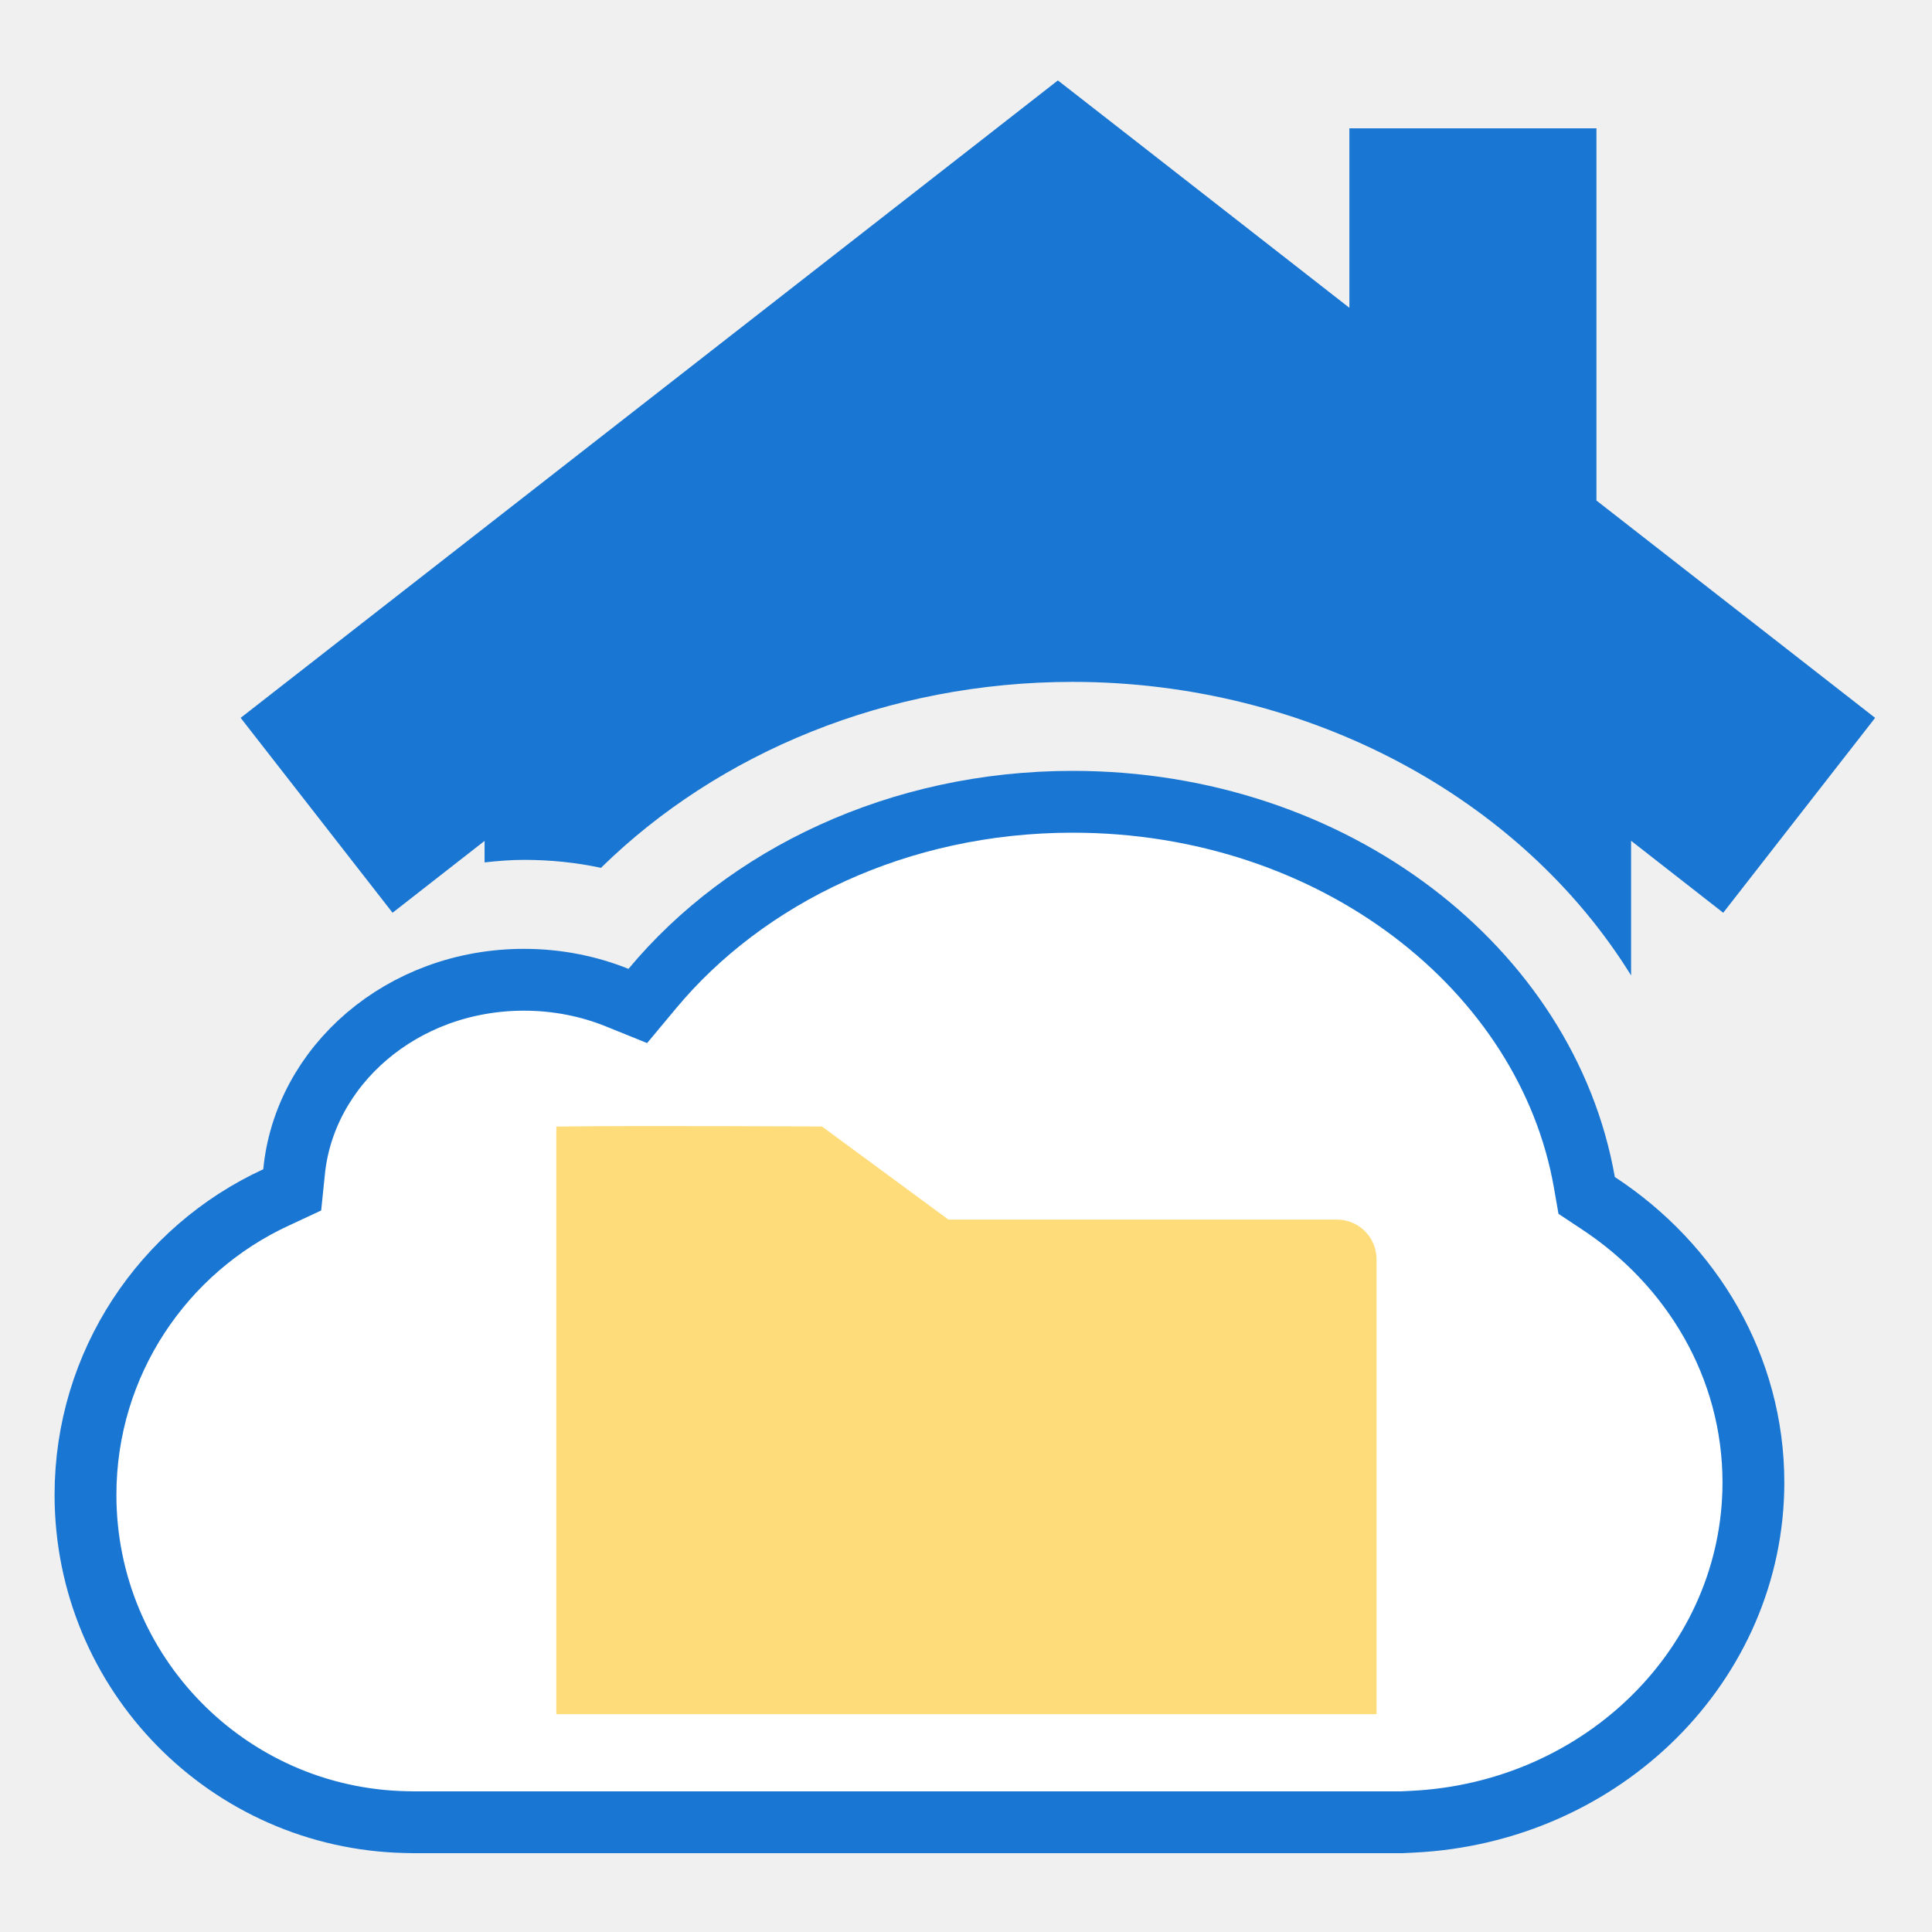
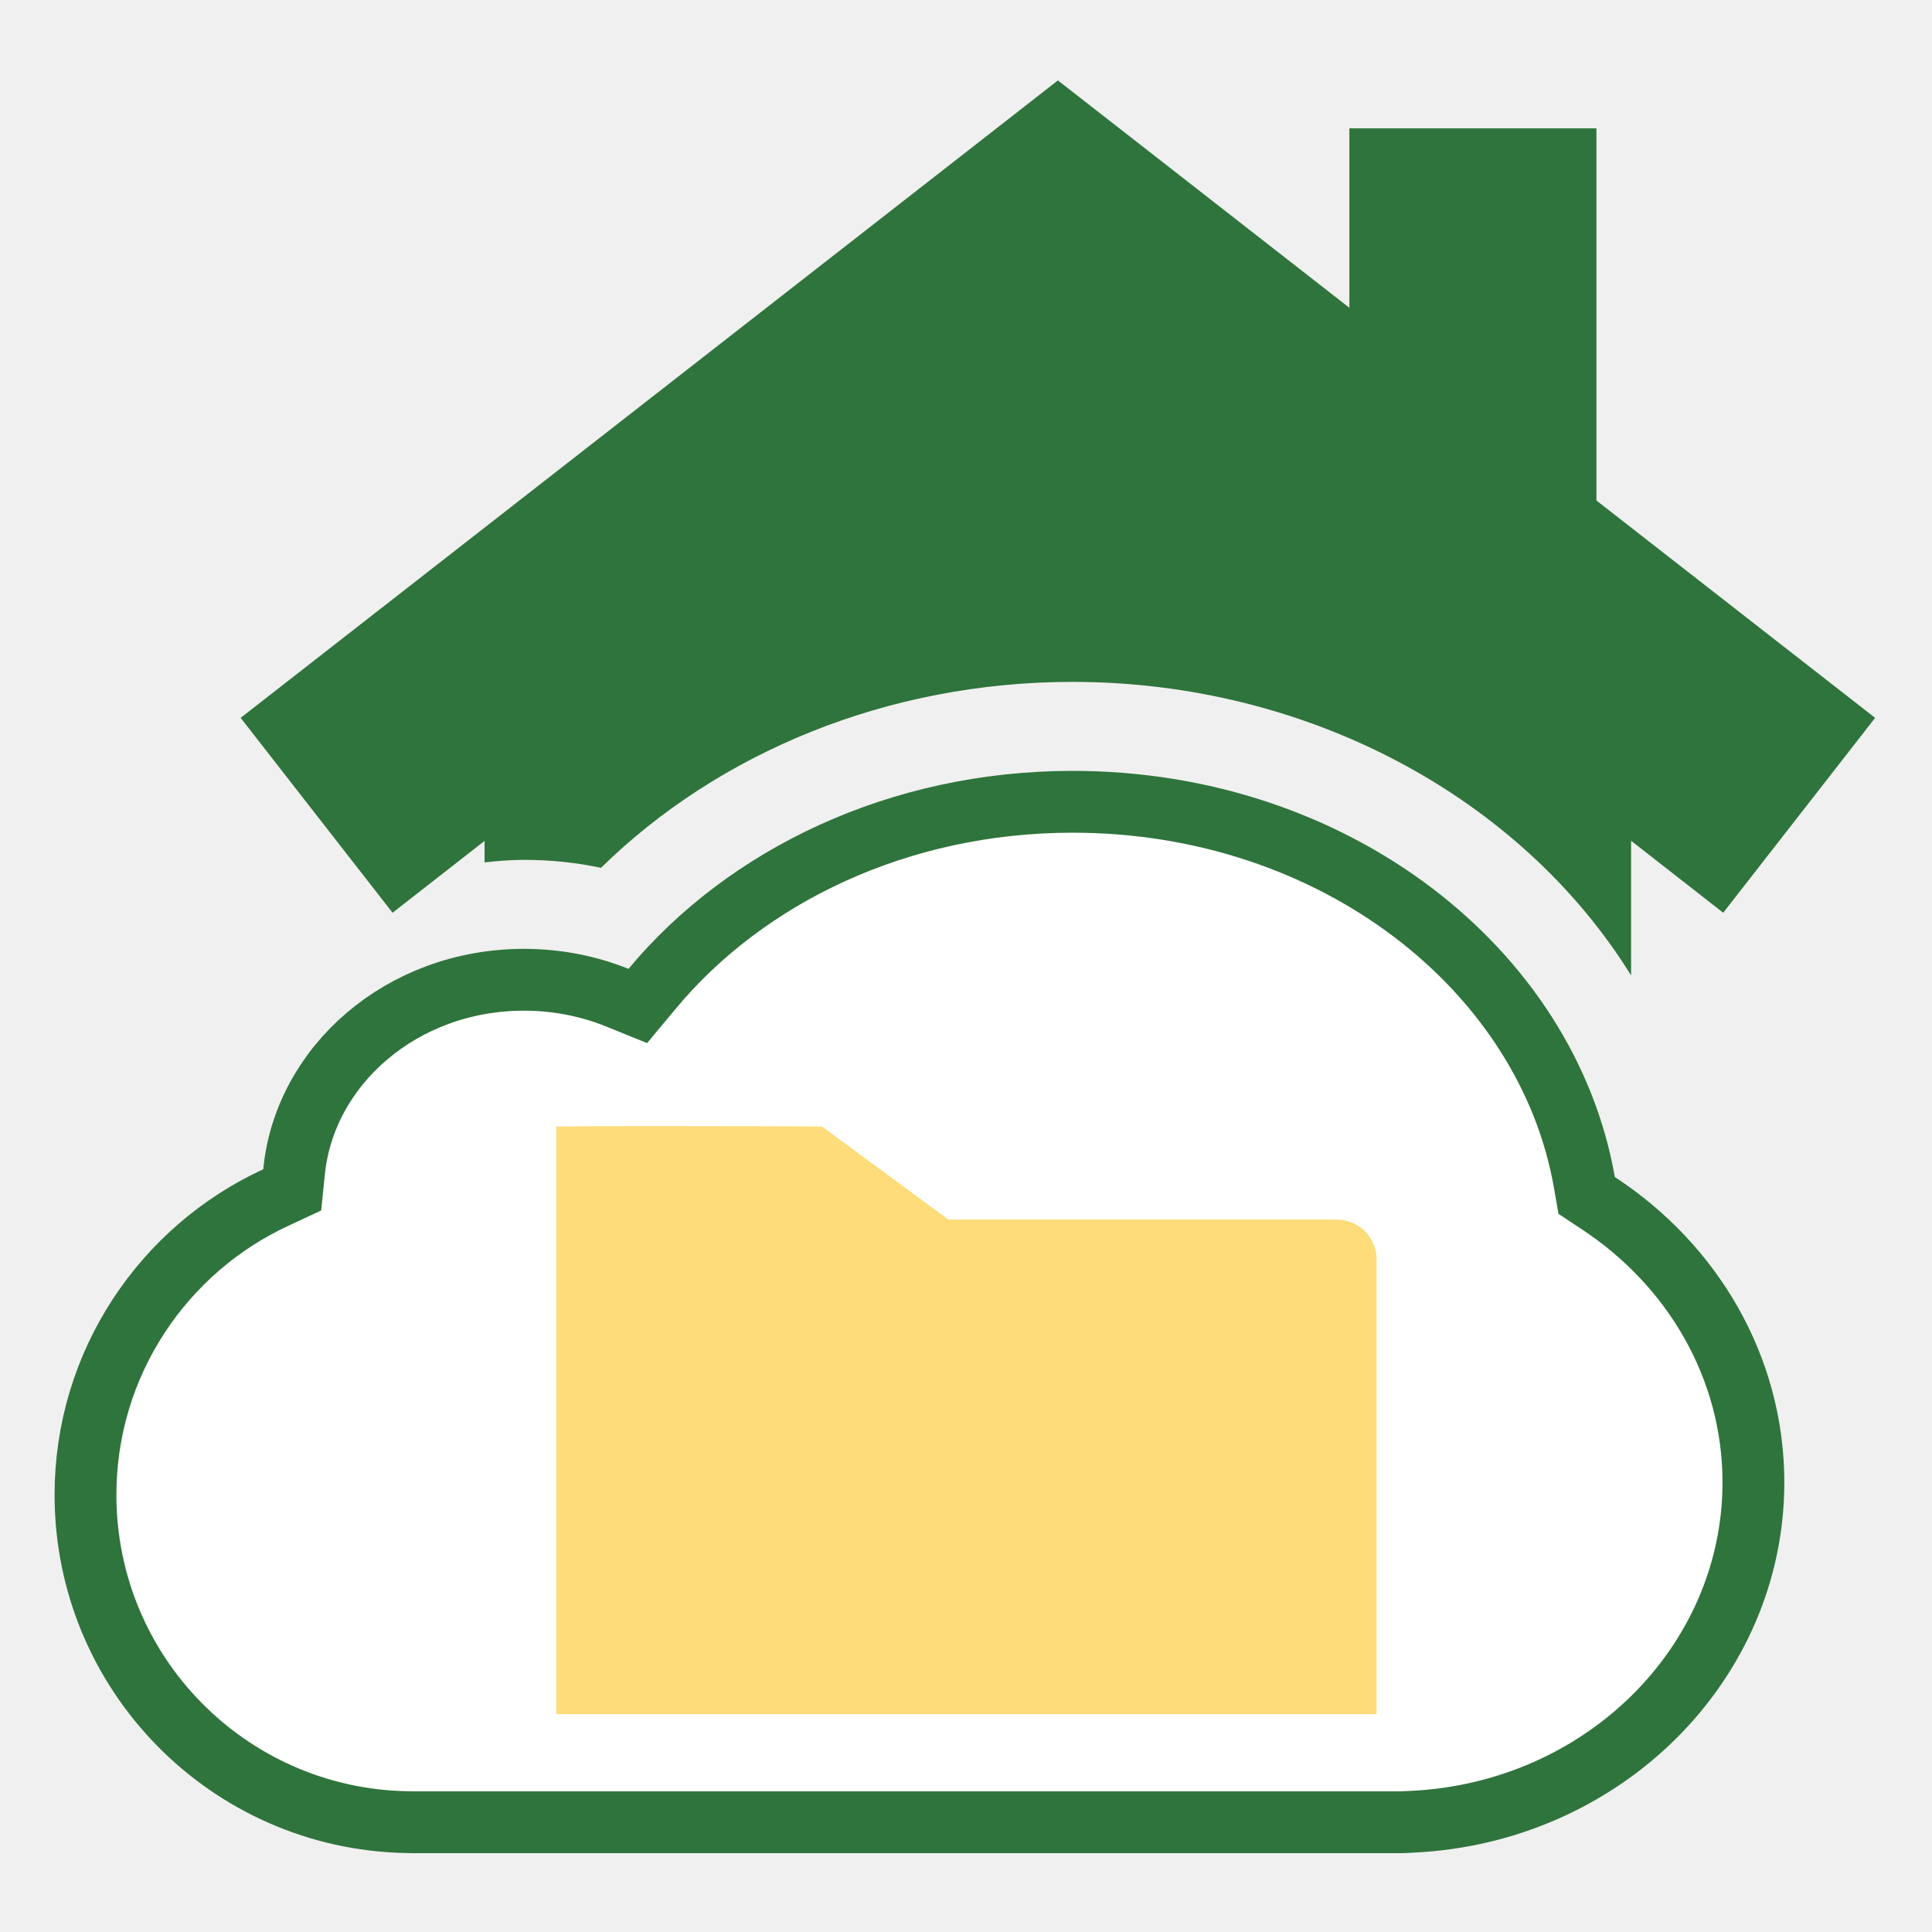
<svg xmlns="http://www.w3.org/2000/svg" width="16" height="16" viewBox="0 0 16 16" fill="none">
  <g clip-path="url(#clip0_1065_2573)">
-     <path d="M8.883 6.64C11.054 6.64 12.812 8.031 13.121 9.791L13.14 9.9L13.232 9.961C14.014 10.472 14.521 11.321 14.521 12.278C14.52 13.772 13.28 15.012 11.694 15.087L11.613 15.091H3.413L3.363 15.09C1.892 15.06 0.708 13.859 0.708 12.38C0.708 11.288 1.355 10.345 2.287 9.916L2.42 9.854L2.435 9.708C2.519 8.83 3.324 8.114 4.34 8.114C4.614 8.114 4.875 8.167 5.109 8.261L5.282 8.331L5.402 8.187C6.177 7.256 7.442 6.64 8.883 6.64Z" fill="white" stroke="#1976D2" stroke-width="0.512" />
-     <path d="M9.391 1.157L11.175 2.549V1.063H13.221V4.145L15.529 5.945L14.9 6.752L14.271 7.559L13.508 6.963V8.078C12.594 6.603 10.831 5.648 8.884 5.647C7.352 5.647 5.952 6.231 4.977 7.187C4.772 7.143 4.558 7.121 4.341 7.121C4.23 7.121 4.121 7.13 4.013 7.142V6.964L3.251 7.559L1.993 5.945L8.132 1.157L8.761 0.666L9.391 1.157Z" fill="#1976D2" />
+     <path d="M8.883 6.64C11.054 6.64 12.812 8.031 13.121 9.791L13.14 9.9L13.232 9.961C14.014 10.472 14.521 11.321 14.521 12.278C14.52 13.772 13.28 15.012 11.694 15.087L11.613 15.091H3.413L3.363 15.09C1.892 15.06 0.708 13.859 0.708 12.38C0.708 11.288 1.355 10.345 2.287 9.916L2.42 9.854L2.435 9.708C2.519 8.83 3.324 8.114 4.34 8.114C4.614 8.114 4.875 8.167 5.109 8.261L5.282 8.331L5.402 8.187C6.177 7.256 7.442 6.64 8.883 6.64Z" fill="white" stroke="#2F743C" stroke-width="0.512" />
+     <path d="M9.391 1.157L11.175 2.549V1.063H13.221V4.145L15.529 5.945L14.9 6.752L14.271 7.559L13.508 6.963V8.078C12.594 6.603 10.831 5.648 8.884 5.647C7.352 5.647 5.952 6.231 4.977 7.187C4.772 7.143 4.558 7.121 4.341 7.121C4.23 7.121 4.121 7.13 4.013 7.142V6.964L3.251 7.559L1.993 5.945L8.132 1.157L8.761 0.666L9.391 1.157Z" fill="#2F743C" />
    <path d="M6.55 9.392C6.629 9.392 6.694 9.393 6.738 9.393C6.758 9.393 6.775 9.393 6.786 9.393L7.817 10.152L7.835 10.164H11.073C11.219 10.165 11.336 10.283 11.336 10.428V14.132H4.671V9.393C4.984 9.389 5.492 9.389 5.936 9.39C6.173 9.391 6.391 9.391 6.55 9.392Z" fill="#FEDC7A" stroke="#FEDC7A" stroke-width="0.128" />
  </g>
  <defs>
    <clipPath id="clip0_1065_2573">
      <rect width="16" height="16" fill="white" />
    </clipPath>
  </defs>
</svg>
